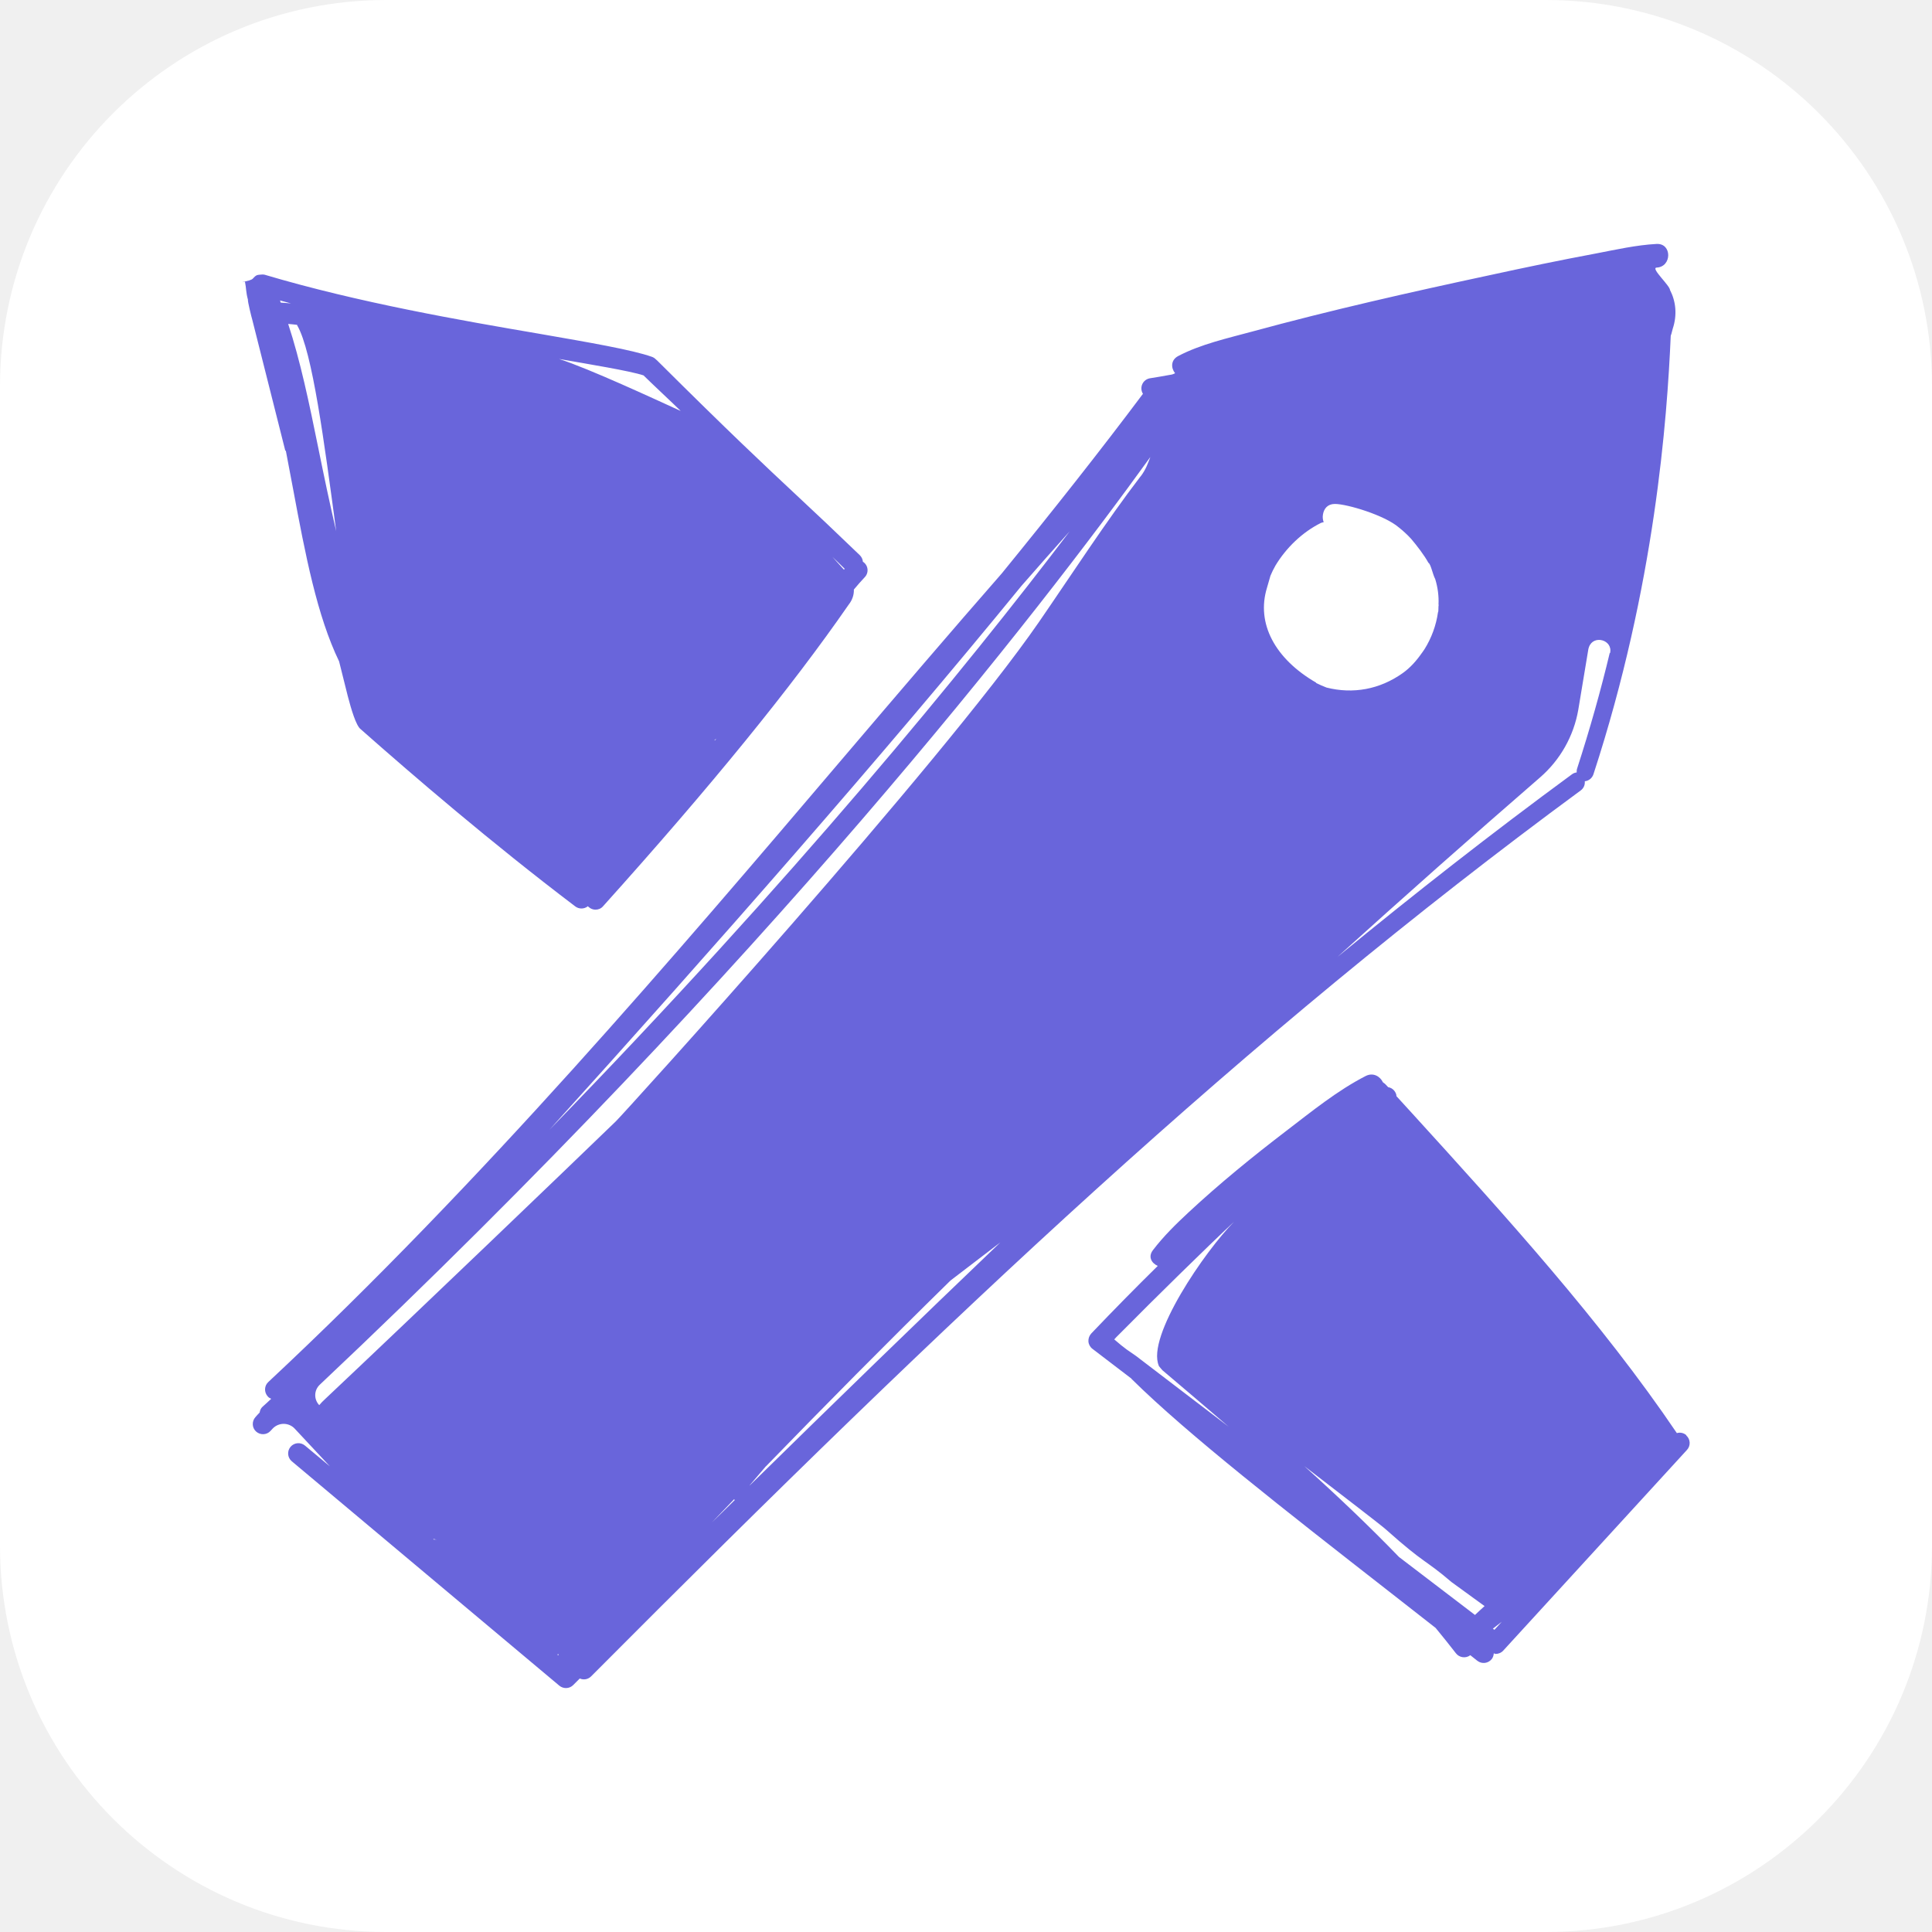
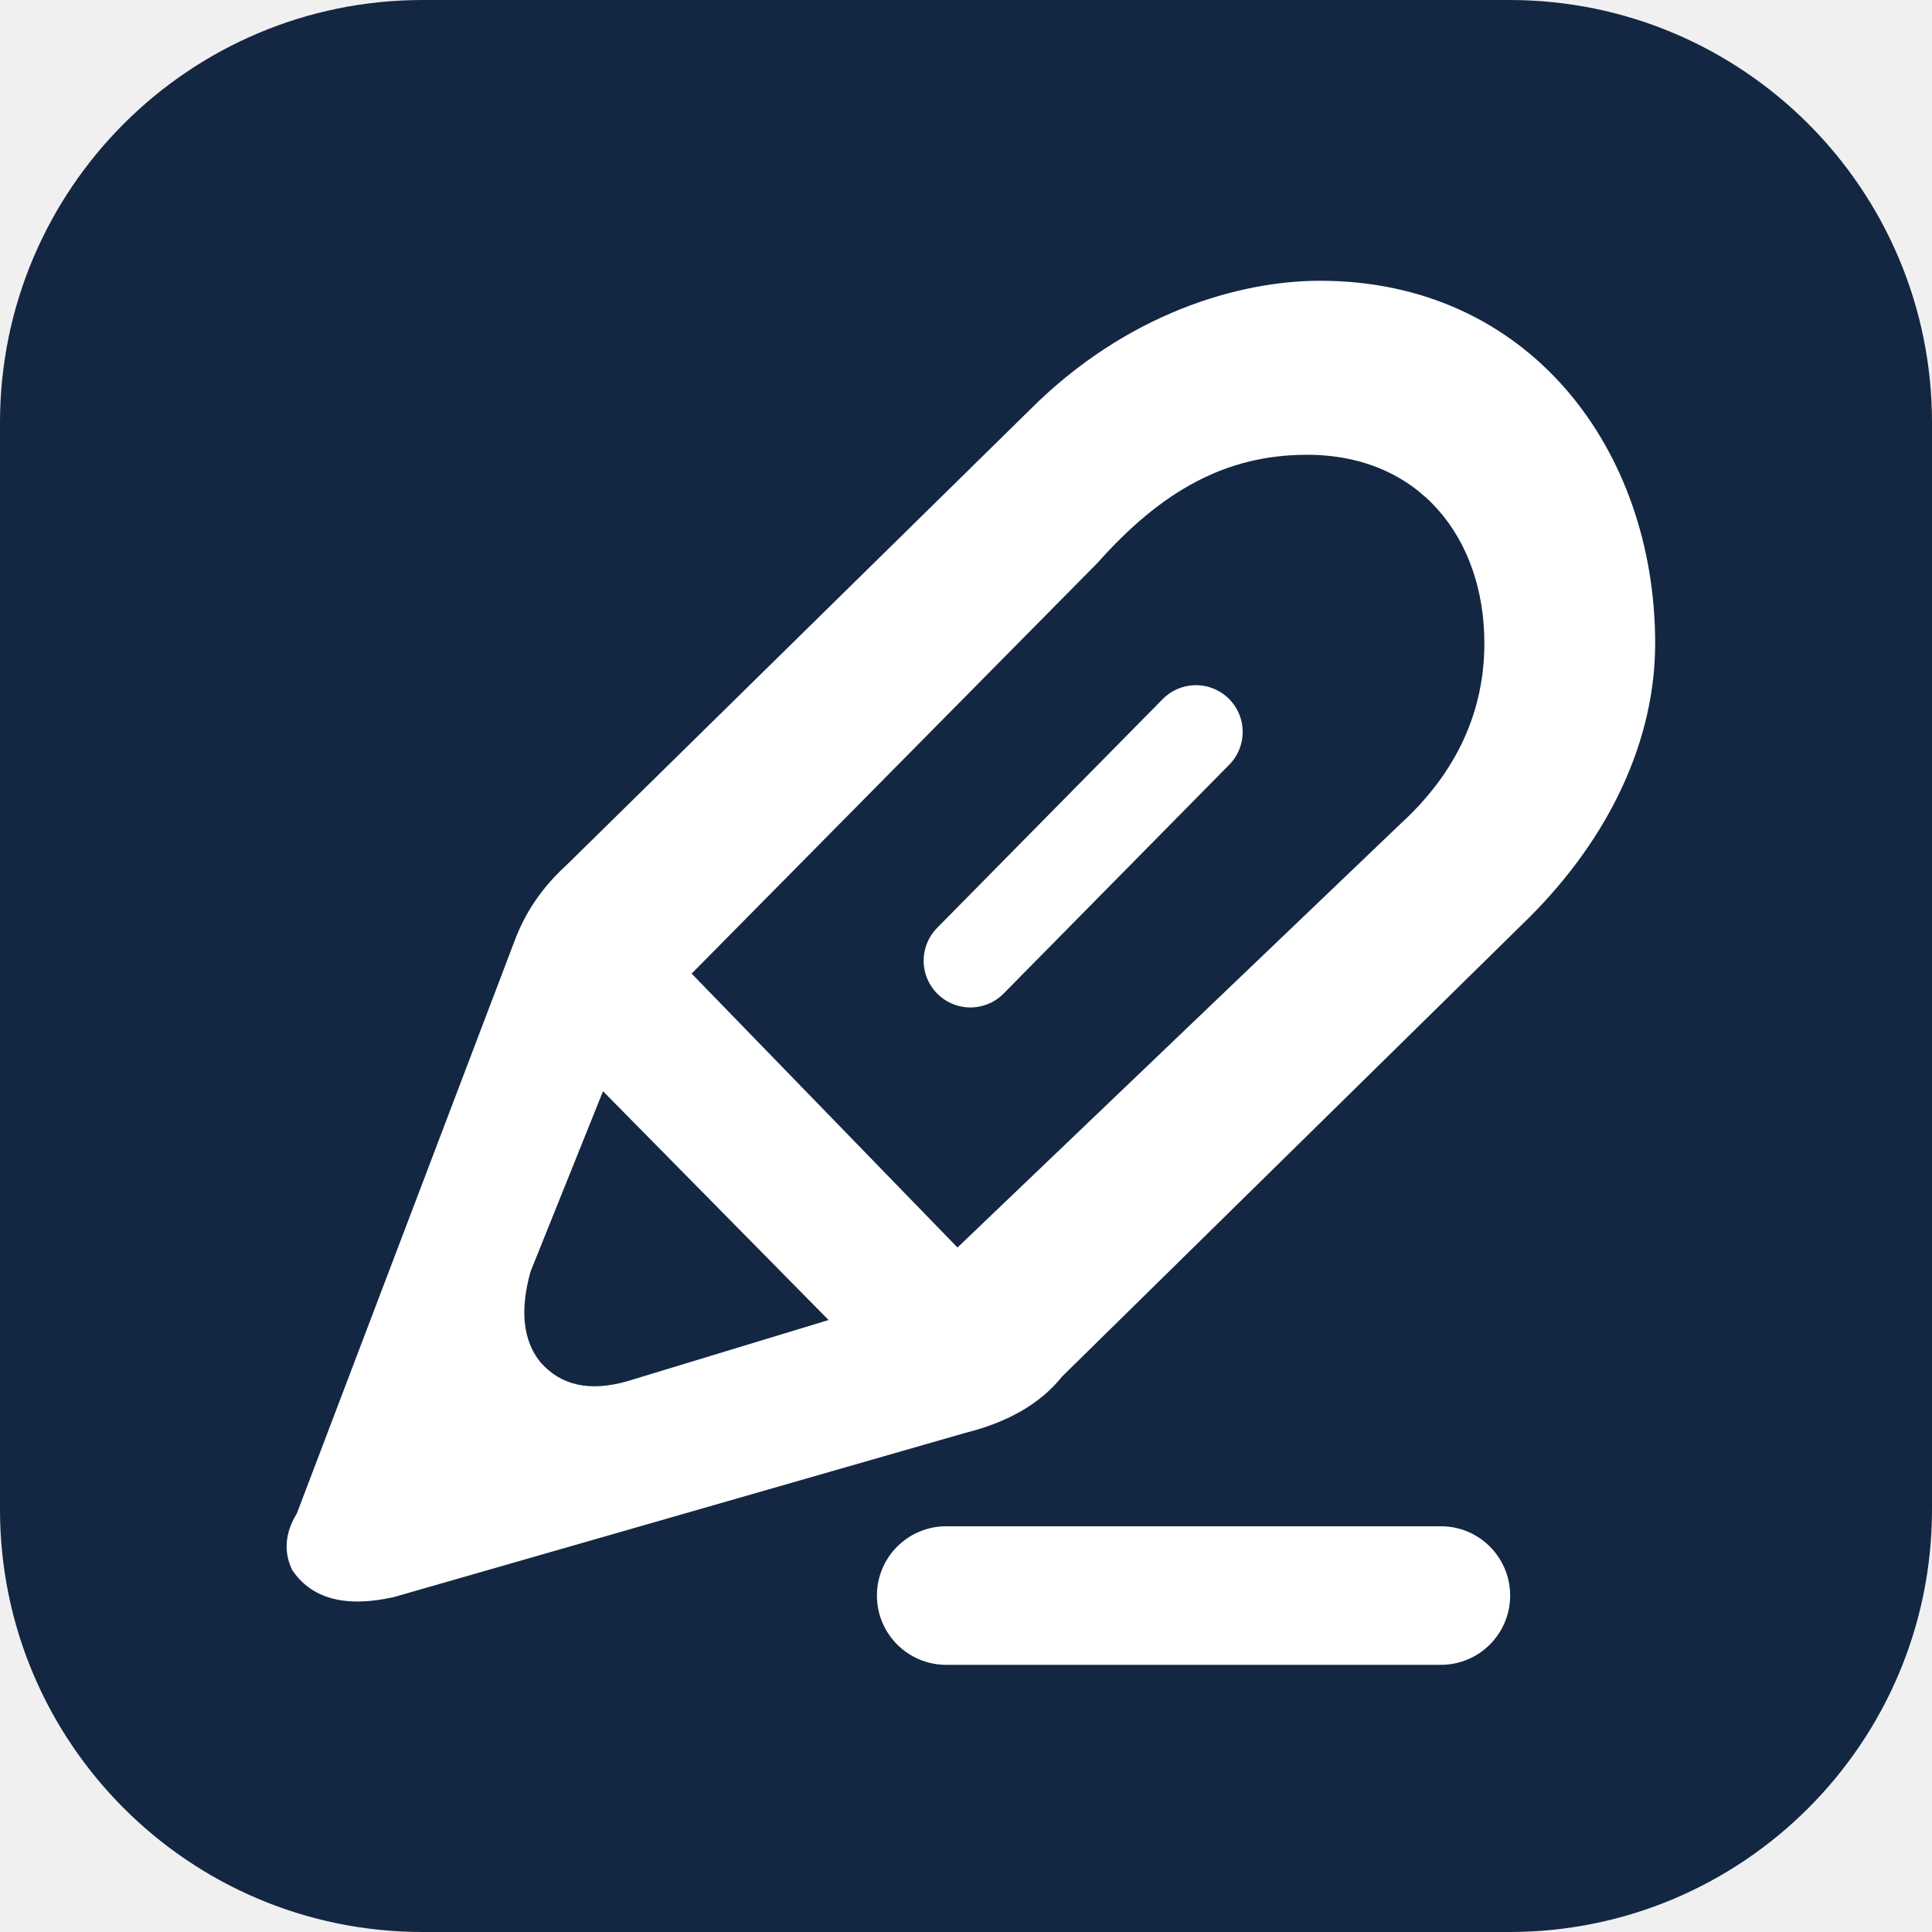
- <svg xmlns="http://www.w3.org/2000/svg" width="1000" height="1000">
-   <rect width="1000" height="1000" rx="200" ry="200" fill="#fff" />
-   <svg viewBox="0 0 107 101" xml:space="preserve" style="fill-rule:evenodd;clip-rule:evenodd;stroke-linejoin:round;stroke-miterlimit:2">
-     <path style="fill:none" d="M24 17h121v121H24z" transform="matrix(.8843 0 0 .83471 -21.223 -14.19)" />
-     <path d="M119.81 105.98a.549.549 0 0 0-.53-.12c-4.19-6.19-9.52-12.06-14.68-17.73l-.85-.93c0-.11-.05-.21-.12-.3a.548.548 0 0 0-.34-.2l-.17-.18-.12-.09c-.15-.32-.53-.56-.95-.35-1.58.81-3 1.97-4.4 3.04-1.87 1.43-3.7 2.92-5.42 4.52-.7.65-1.39 1.33-1.97 2.09-.28.37-.07.72.27.87-1.22 1.2-2.45 2.45-3.68 3.74-.11.12-.17.28-.16.44.01.16.09.31.22.41l2.16 1.65s.01.03.03.04c3.09 3.05 8.51 7.28 14.25 11.76.85.67 1.71 1.34 2.57 2.01.39.47.76.94 1.12 1.4.19.25.55.3.8.11.13.1.26.21.39.31a.57.57 0 0 0 .8-.1c.07-.09.1-.2.11-.31.04 0 .07.03.1.03.15 0 .31-.06.42-.18l10.18-11.12a.56.56 0 0 0-.04-.8l.01-.01Zm-29.23-3.85c.07.09.14.17.21.25 1.16.98 2.4 2.04 3.66 3.12l-5.12-3.91s-.32-.22-.52-.36c-.11-.08-.21-.16-.31-.24l-.38-.32s.07-.07.1-.11l.35-.35c1.72-1.74 4.67-4.64 6.19-6.06-1.61 1.62-4.87 6.37-4.17 7.98h-.01Zm17.53 13.81-4.22-3.22c-1.65-1.71-3.43-3.4-5.24-5.03 2.28 1.76 4.23 3.25 4.52 3.51 2.21 1.97 2.11 1.61 3.63 2.91l1.83 1.33c-.18.16-.36.33-.53.49l.01.01Zm1.06.81-.08-.06c.16-.13.33-.25.49-.38l-.4.44h-.01ZM42.24 51.45c.14.72.27 1.43.4 2.11.69 3.7 1.33 7.03 2.55 9.56l.48 1.92c.19.73.46 1.64.71 1.83 2.85 2.52 7.22 6.28 11.89 9.82.21.16.5.15.7-.01.01.02.03.03.04.04.11.1.24.15.38.15.16 0 .31-.06.42-.19 5.98-6.65 10.43-12.12 13.6-16.7.2-.25.3-.54.29-.84.2-.24.41-.48.6-.68a.558.558 0 0 0-.1-.86.578.578 0 0 0-.17-.36c-1.39-1.34-2.42-2.31-3.46-3.28-1.84-1.72-3.74-3.5-7.77-7.51-.02-.02-.05-.04-.07-.06a.555.555 0 0 0-.22-.14c-1.11-.39-3.39-.78-6.26-1.28-4.22-.72-10-1.72-15.2-3.27h-.04v-.01s-.02 0-.03.02h-.01l.04-.02s-.31.01-.37.04c-.08.04-.14.09-.19.15-.05.06-.09.12-.47.2-.38.08.08 0 .11 0h-.11v.03c.07.34.05.58.16.97-.02.1.21 1.02.24 1.11l1.83 7.26h.03Zm30.95 6.54s-.03.04-.04.05l-.64-.71c.22.21.44.42.68.66Zm-7.09 9.39s-.07.08-.1.12l-.02-.02c.04-.03.08-.07.13-.1h-.01Zm-7.07 8.47Zm3.02-28.57c.35.35 1.74 1.65 2.06 1.97-1.45-.66-5.06-2.34-6.74-2.88 1.65.29 3.93.66 4.68.91Zm-19.18-2.77c.84 1.44 1.5 6.49 2.16 11.4-.37-1.58-.69-3.12-.99-4.6-.52-2.56-1-4.85-1.67-6.88.14.01.31.03.49.05 0 .01 0 .02.02.03h-.01Zm-.29-1.21c-.23-.02-.44-.04-.62-.05-.02-.04-.03-.08-.04-.12l.66.18v-.01Zm-2.22.45v-.02.02ZM118.9 42.57c.04-.23-1.1-1.24-.74-1.26.85-.04.86-1.35 0-1.31-1.13.06-2.27.32-3.37.53-1.98.37-3.95.78-5.92 1.21-4.39.94-8.77 1.93-13.1 3.11-1.36.37-2.86.7-4.11 1.36-.42.22-.4.67-.17.95-.09.05-.18.08-.28.09-.37.07-.74.13-1.11.19a.566.566 0 0 0-.39.86c-2.32 3.1-4.96 6.44-7.82 9.95-2.81 3.21-5.73 6.63-8.72 10.14-9.41 11.06-20.08 23.6-31.9 34.64-.23.21-.24.57-.03.8.05.06.12.1.19.13-.16.15-.32.3-.48.44-.1.09-.14.2-.16.32-.08.08-.16.17-.23.25-.21.23-.2.59.03.8.23.21.59.2.8-.03.04-.04.08-.09.12-.13a.84.84 0 0 1 1.22 0c.69.74 1.34 1.44 1.95 2.09l-1.38-1.15a.57.57 0 0 0-.8.07c-.2.24-.17.6.07.8l14.82 12.43c.11.09.24.13.37.13.15 0 .29-.06.4-.17l.36-.36a.56.56 0 0 0 .63-.12c20.09-20.18 36.27-35.43 54.8-49.06.17-.12.25-.32.23-.51a.57.57 0 0 0 .48-.39c3.42-10.46 4.08-19.72 4.28-24.27 0-.03.01-.05.02-.07.02-.05.03-.1.04-.14.03-.11.05-.19.05-.19.26-.78.17-1.53-.15-2.15v.02ZM82.98 58.94c.9-1.03 1.79-2.04 2.67-3.02-5.76 7.58-15.3 19.26-28.81 33.14 9.2-10.18 18.47-20.73 26.14-30.12Zm-32.55 52.81-.03-.03c.11.02.19.04.2.04a.47.47 0 0 0-.17 0v-.01Zm6.9 6.42-.05-.04.03-.03c.02 0 .03.02.04.02 0 .02-.02.03-.03.05h.01Zm8.36-7.21 1.38-1.44c.01.01.02.03.03.05-.47.46-.94.93-1.42 1.39h.01Zm2.24-2.21c.26-.3.56-.65.87-1.02.01-.01.02-.03.04-.04 3.29-3.39 6.68-6.82 10.18-10.25.02-.02.05-.04.07-.06.86-.66 1.82-1.39 2.72-2.08-4.52 4.32-9.11 8.78-13.88 13.46v-.01Zm21.65-55.88c-1.86 2.42-3.9 5.56-5.63 8.07-5.46 7.91-23.04 27.28-23.43 27.65-2.71 2.62-10.88 10.46-16.09 15.37-.14.13-.25.24-.34.35a.794.794 0 0 1 .03-1.13c24.82-23.4 39.88-42.89 46-51.38-.13.33-.24.69-.55 1.09l.01-.02Zm16.51 7.1-.01.02c0-.02-.02-.07.01-.02Zm-.91-5.13Zm-5.89 9.45c-2.26-1.31-3.32-3.27-2.71-5.25l.19-.66c.08-.19.17-.38.28-.57.59-.98 1.49-1.85 2.52-2.36.05-.02.1-.03.15-.04a.795.795 0 0 1-.04-.43c.05-.31.25-.58.66-.58.67 0 2.75.62 3.54 1.3.24.19.47.4.68.63.3.35.74.92.96 1.33.13.06.23.62.38.91.14.46.2.93.18 1.4 0 .02 0 .02.01.03-.03.07 0 .37-.04.4-.1.72-.36 1.43-.75 2.05-.04.05-.07.11-.11.16 0 .01-.02.02-.03.04-.3.43-.65.83-1.08 1.13-1.26.89-2.73 1.16-4.2.79a6.33 6.33 0 0 1-.57-.25l-.02-.03Zm16.27-1.63c-.49 2.05-1.09 4.19-1.8 6.38-.03.08-.03.16-.03.23-.1.01-.19.05-.27.11-4.44 3.26-8.73 6.62-12.98 10.11 3.67-3.32 7.39-6.62 11.23-9.95a6.409 6.409 0 0 0 2.11-3.74l.56-3.37.03-.1c.25-.71 1.34-.4 1.17.33h-.02Z" style="fill:#6965db;fill-rule:nonzero" transform="matrix(1 0 0 1 -26.41 -29.49)" />
-   </svg>
+ <svg xmlns="http://www.w3.org/2000/svg" viewBox="0 0 512 512" width="512" height="512">
+   <rect width="512" height="512" rx="112" fill="#132743" />
+   <g transform="translate(68, 68) scale(0.427)">
+     <svg viewBox="200 170 880 890" width="880" height="890">
+       <path fill="#ffffff" fill-rule="evenodd" d="         M225 950 L360 595 Q370 568 392 548 L680 265 C740 205 810 185 860 185 C990 185 1068 290 1068 410 C1068 470 1040 530 990 580 L700 865 Q680 890 640 900 L285 1002 Q240 1012 222 985 Q214 968 225 950 Z         M470 615 L722 360 C762 315 802 293 852 293 C922 293 962 345 962 410 C962 452 945 490 910 522 L635 785 Z         M415 688 L555 830 L430 868 Q395 878 376 856 Q360 836 370 800 Z" />
+       <line x1="643" y1="607" x2="783" y2="465" stroke="#ffffff" stroke-width="58" stroke-linecap="round" />
+       <rect x="585" y="958" width="393" height="86" rx="43" ry="43" fill="#ffffff" />
+     </svg>
+   </g>
</svg>
